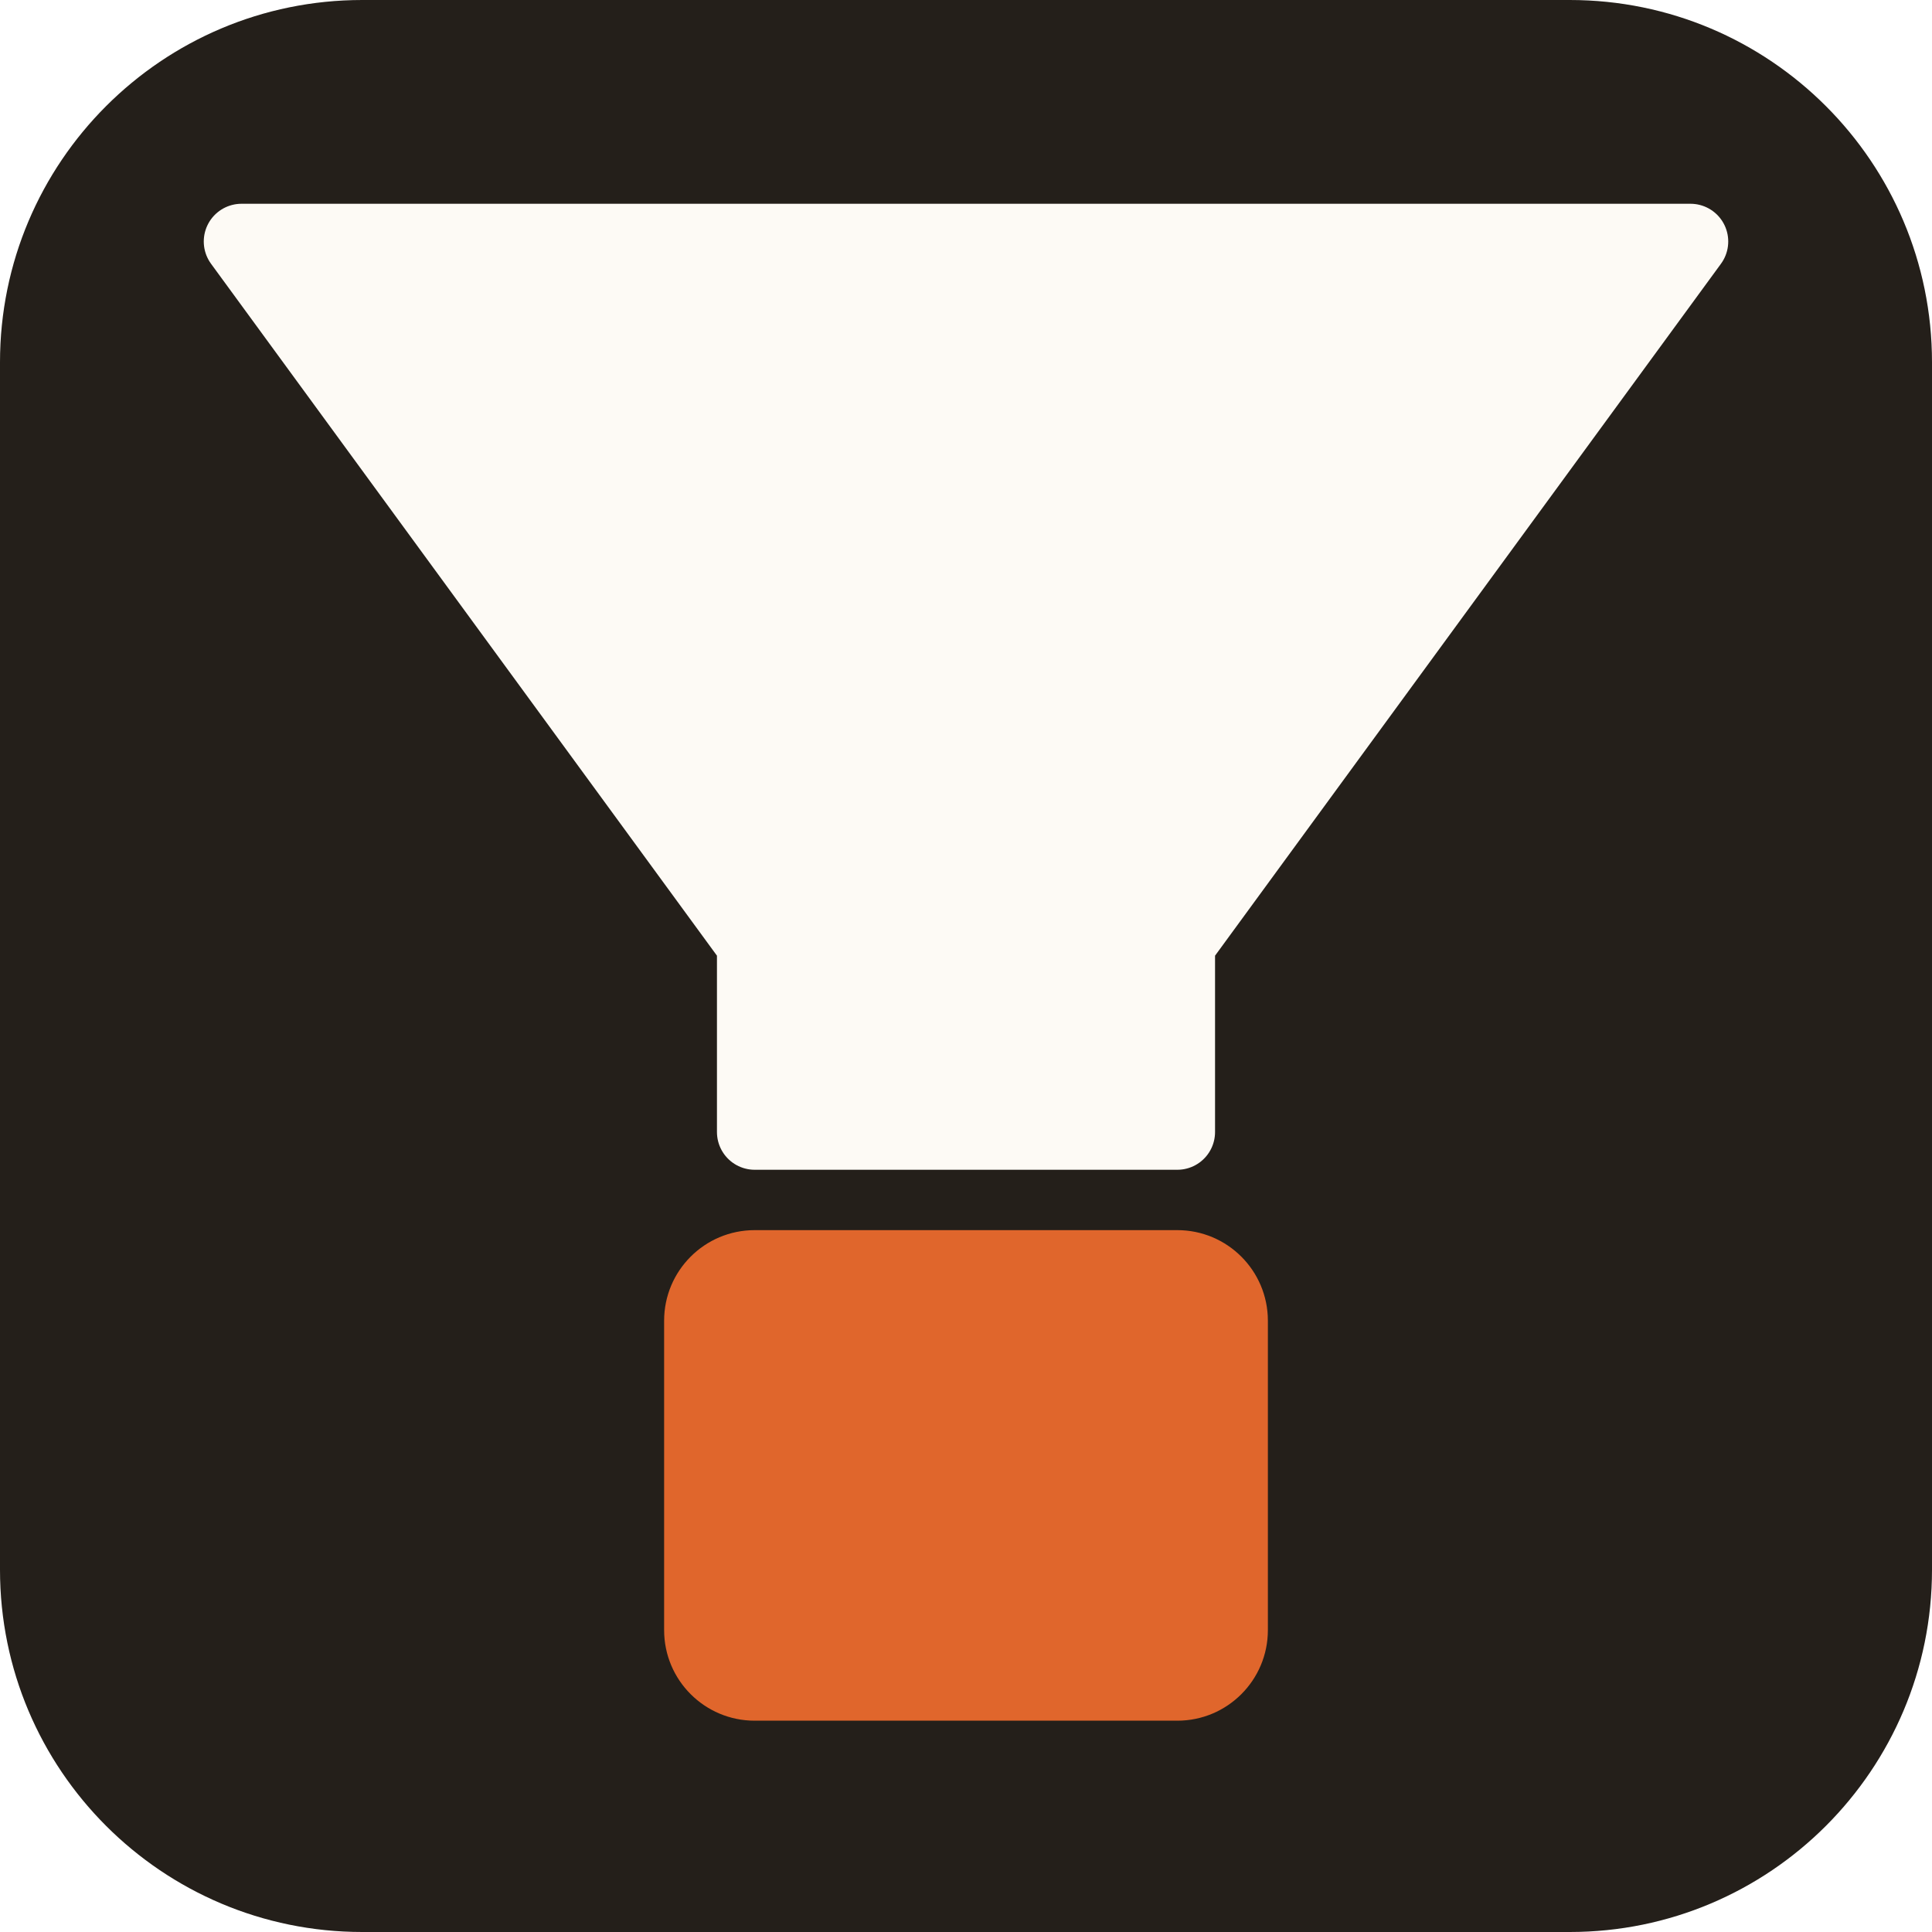
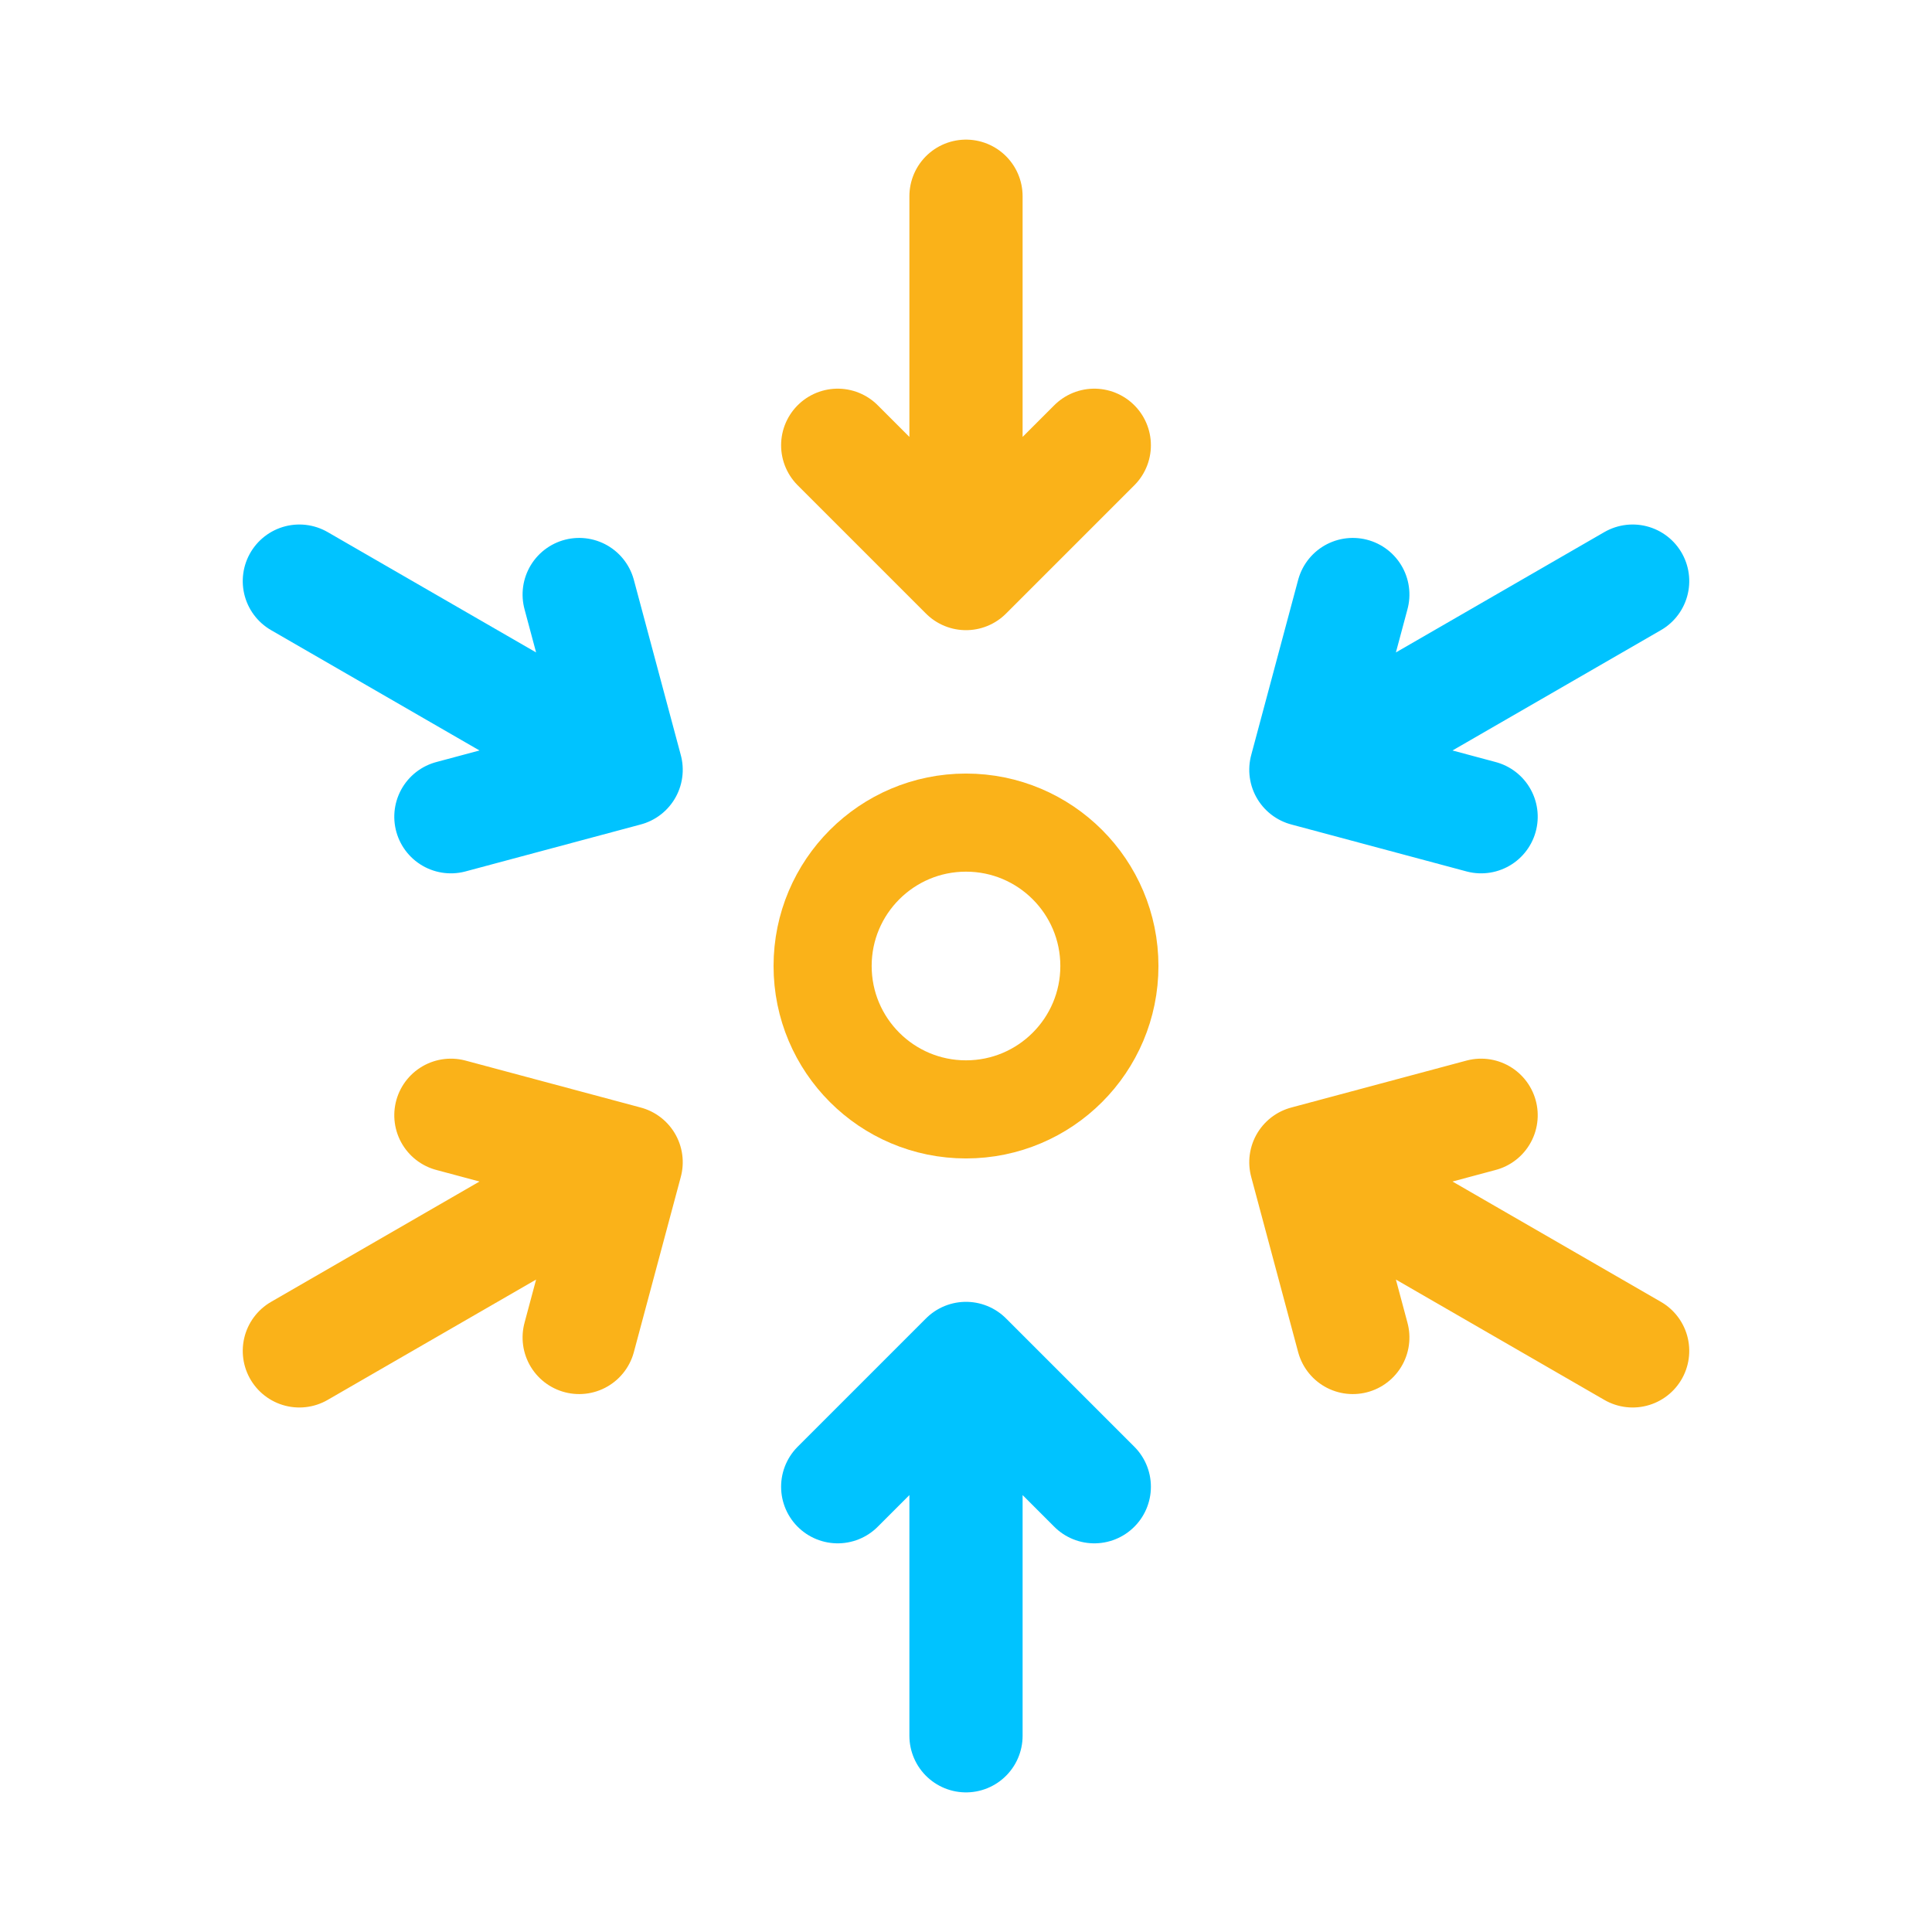
<svg xmlns="http://www.w3.org/2000/svg" viewBox="0 0 512 512">
-   <rect width="512" height="512" rx="96" fill="#241f1a" />
-   <path d="M64,64 H448 L312,250 V300 H200 V250 Z" fill="#fdfaf5" stroke="#fdfaf5" stroke-width="20" stroke-linejoin="round" />
-   <rect x="176" y="326" width="160" height="130" rx="24" fill="#e0662c" />
+   <g transform="rotate(0.00 256 256)">
+     <path d="M256 52V150M222 118L256 152L290 118" fill="none" stroke="#fab219" stroke-width="30" stroke-linecap="round" stroke-linejoin="round" />
+   </g>
+   <g transform="rotate(60.00 256 256)">
+     <path d="M256 52V150M222 118L256 152L290 118" fill="none" stroke="#00c3ff" stroke-width="30" stroke-linecap="round" stroke-linejoin="round" />
+   </g>
+   <g transform="rotate(120.00 256 256)">
+     <path d="M256 52V150M222 118L256 152L290 118" fill="none" stroke="#fab219" stroke-width="30" stroke-linecap="round" stroke-linejoin="round" />
+   </g>
+   <g transform="rotate(180.00 256 256)">
+     <path d="M256 52V150M222 118L256 152L290 118" fill="none" stroke="#00c3ff" stroke-width="30" stroke-linecap="round" stroke-linejoin="round" />
+   </g>
+   <g transform="rotate(240.00 256 256)">
+     <path d="M256 52V150M222 118L256 152L290 118" fill="none" stroke="#fab219" stroke-width="30" stroke-linecap="round" stroke-linejoin="round" />
+   </g>
+   <g transform="rotate(300.00 256 256)">
+     <path d="M256 52V150M222 118L256 152L290 118" fill="none" stroke="#00c3ff" stroke-width="30" stroke-linecap="round" stroke-linejoin="round" />
+   </g>
+   <circle cx="256" cy="256" r="38" fill="none" stroke="#fab219" stroke-width="26" stroke-linecap="round" stroke-linejoin="round" />
</svg>
